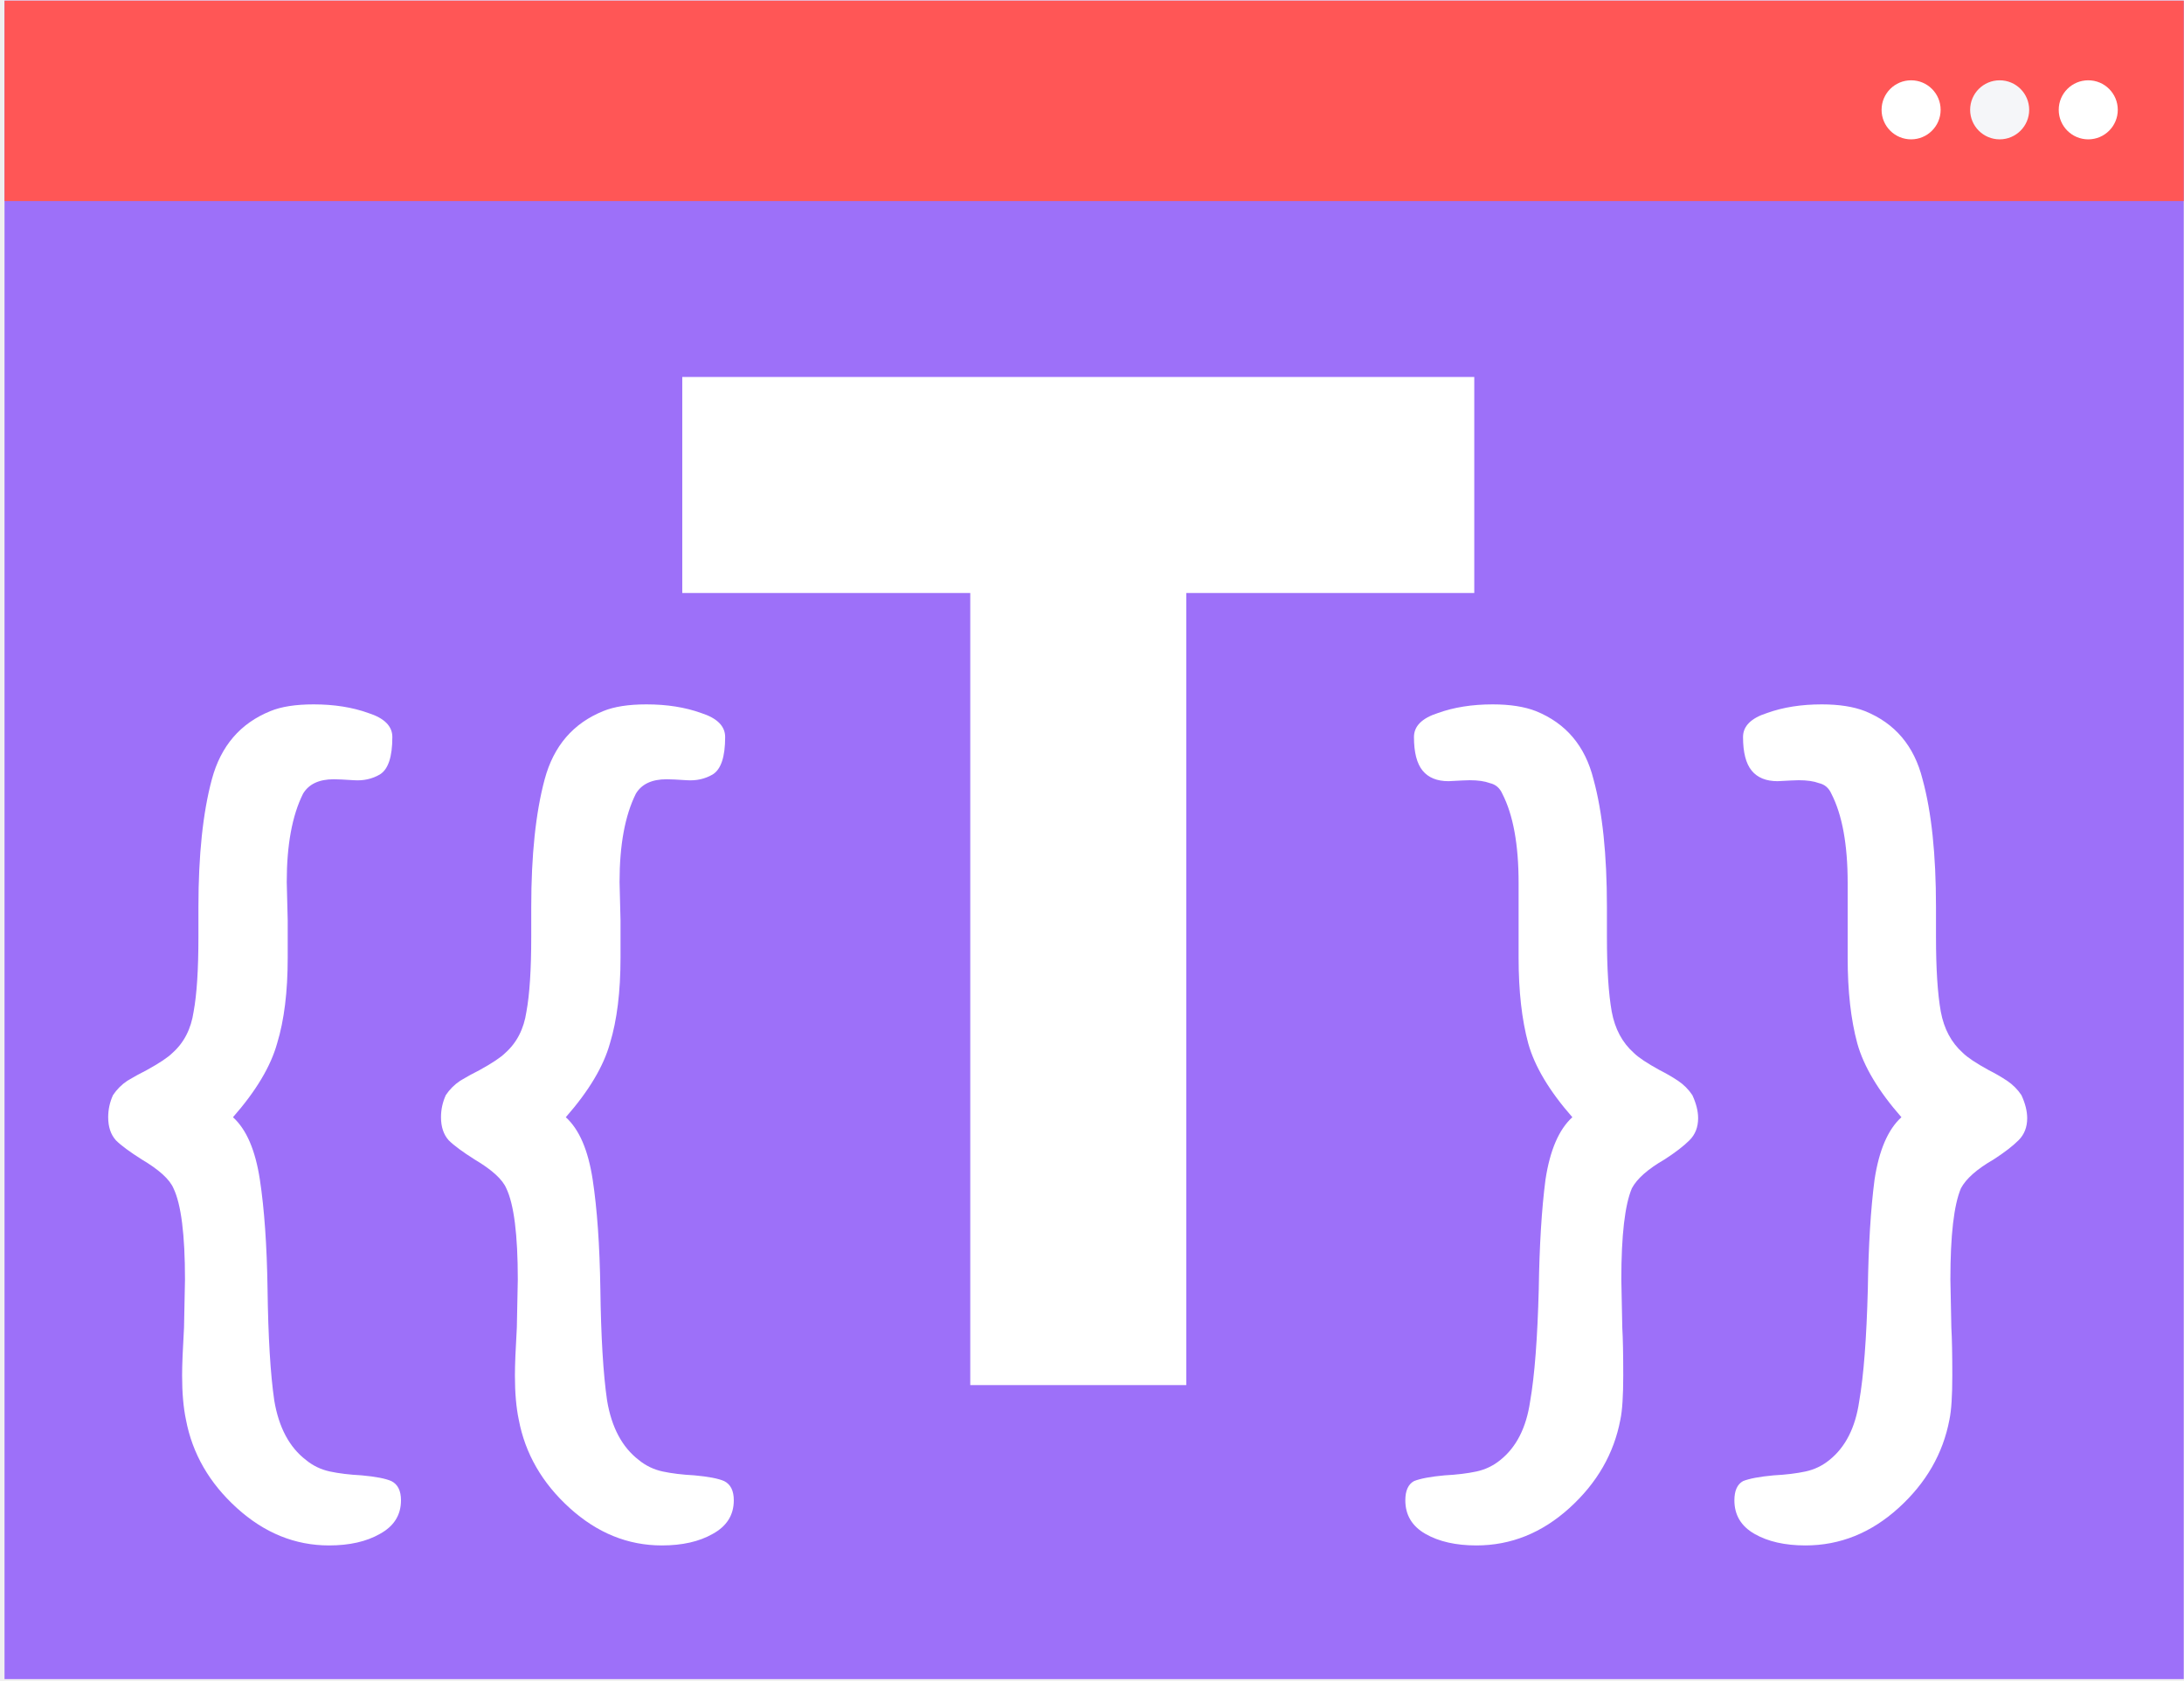
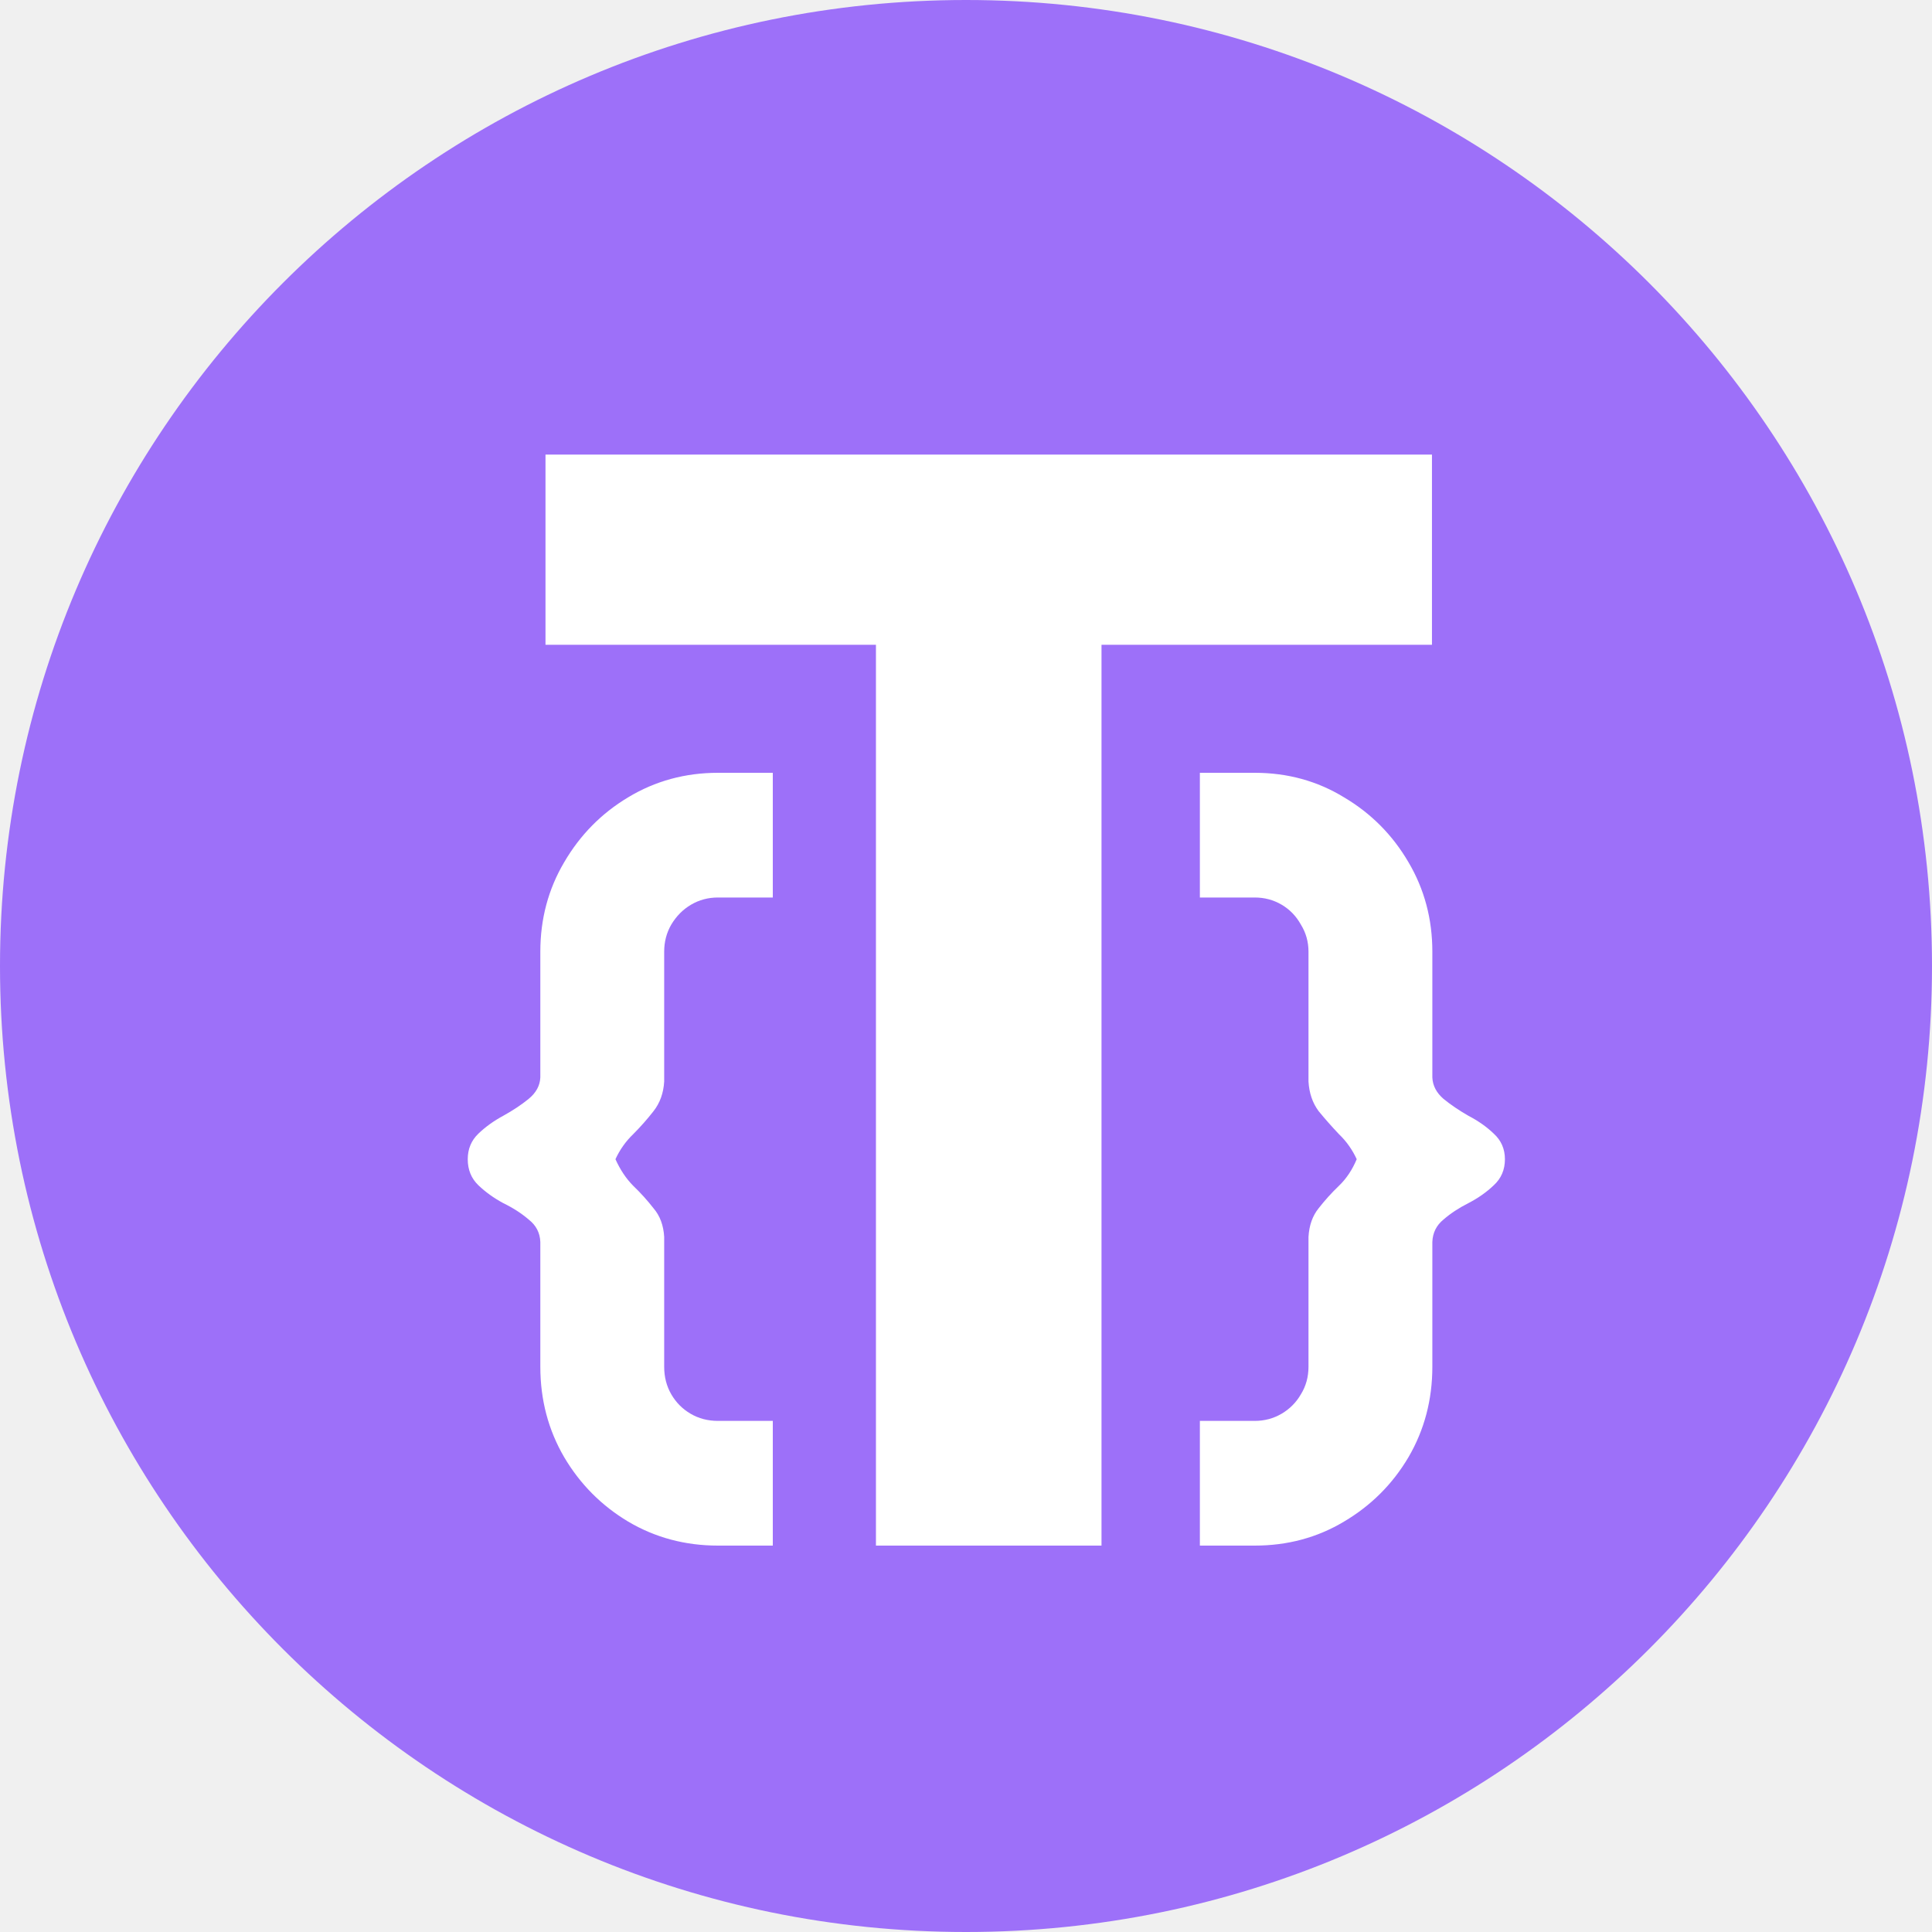
- <svg xmlns="http://www.w3.org/2000/svg" width="455" height="350" viewBox="0 0 455 350" fill="none">
-   <rect x="0.943" y="0.138" width="454" height="349.632" fill="#9D70F9" />
-   <rect x="0.943" y="0.138" width="454" height="41.747" fill="#FF5656" />
-   <circle cx="398.147" cy="22.877" r="6.151" fill="white" />
-   <circle cx="416.596" cy="22.877" r="6.151" fill="#F5F6F9" />
-   <circle cx="435.053" cy="22.877" r="6.151" fill="white" />
-   <path d="M307.139 78.528V123.528H247.139V288.528H202.139V123.528H142.139V78.528H307.139Z" fill="white" />
-   <path d="M63.139 165.328C60.872 169.862 59.739 175.995 59.739 183.728L59.939 191.728V199.528C59.939 206.595 59.205 212.528 57.739 217.328C56.405 222.128 53.339 227.262 48.539 232.728C51.339 235.262 53.205 239.595 54.139 245.728C55.072 251.862 55.605 259.462 55.739 268.528C55.872 278.528 56.339 286.262 57.139 291.728C58.072 297.328 60.272 301.462 63.739 304.128C65.205 305.328 66.872 306.128 68.739 306.528C70.605 306.928 72.805 307.195 75.339 307.328C78.272 307.595 80.339 307.995 81.539 308.528C82.872 309.195 83.539 310.528 83.539 312.528C83.539 315.595 82.072 317.928 79.139 319.528C76.339 321.128 72.805 321.928 68.539 321.928C61.472 321.928 55.072 319.328 49.339 314.128C43.605 308.928 40.072 302.795 38.739 295.728C38.205 293.195 37.939 290.128 37.939 286.528C37.939 284.395 38.072 281.062 38.339 276.528L38.539 266.528C38.539 257.195 37.739 250.862 36.139 247.528C35.339 245.662 33.139 243.662 29.539 241.528C27.005 239.928 25.205 238.595 24.139 237.528C23.072 236.328 22.539 234.728 22.539 232.728C22.539 231.128 22.872 229.595 23.539 228.128C24.339 226.928 25.339 225.928 26.539 225.128C27.872 224.328 29.205 223.595 30.539 222.928C33.205 221.462 35.005 220.262 35.939 219.328C38.339 217.195 39.805 214.328 40.339 210.728C41.005 207.128 41.339 201.928 41.339 195.128V188.928C41.339 178.128 42.272 169.262 44.139 162.328C46.005 155.395 50.072 150.662 56.339 148.128C58.605 147.195 61.605 146.728 65.339 146.728C69.605 146.728 73.405 147.328 76.739 148.528C80.072 149.595 81.739 151.262 81.739 153.528C81.739 157.662 80.872 160.262 79.139 161.328C77.539 162.262 75.739 162.662 73.739 162.528C71.739 162.395 70.339 162.328 69.539 162.328C66.472 162.328 64.339 163.328 63.139 165.328ZM132.475 165.328C130.208 169.862 129.075 175.995 129.075 183.728L129.275 191.728V199.528C129.275 206.595 128.541 212.528 127.075 217.328C125.741 222.128 122.675 227.262 117.875 232.728C120.675 235.262 122.541 239.595 123.475 245.728C124.408 251.862 124.941 259.462 125.075 268.528C125.208 278.528 125.675 286.262 126.475 291.728C127.408 297.328 129.608 301.462 133.075 304.128C134.541 305.328 136.208 306.128 138.075 306.528C139.941 306.928 142.141 307.195 144.675 307.328C147.608 307.595 149.675 307.995 150.875 308.528C152.208 309.195 152.875 310.528 152.875 312.528C152.875 315.595 151.408 317.928 148.475 319.528C145.675 321.128 142.141 321.928 137.875 321.928C130.808 321.928 124.408 319.328 118.675 314.128C112.941 308.928 109.408 302.795 108.075 295.728C107.541 293.195 107.275 290.128 107.275 286.528C107.275 284.395 107.408 281.062 107.675 276.528L107.875 266.528C107.875 257.195 107.075 250.862 105.475 247.528C104.675 245.662 102.475 243.662 98.875 241.528C96.341 239.928 94.541 238.595 93.475 237.528C92.408 236.328 91.875 234.728 91.875 232.728C91.875 231.128 92.208 229.595 92.875 228.128C93.675 226.928 94.675 225.928 95.875 225.128C97.208 224.328 98.541 223.595 99.875 222.928C102.541 221.462 104.341 220.262 105.275 219.328C107.675 217.195 109.141 214.328 109.675 210.728C110.341 207.128 110.675 201.928 110.675 195.128V188.928C110.675 178.128 111.608 169.262 113.475 162.328C115.341 155.395 119.408 150.662 125.675 148.128C127.941 147.195 130.941 146.728 134.675 146.728C138.941 146.728 142.741 147.328 146.075 148.528C149.408 149.595 151.075 151.262 151.075 153.528C151.075 157.662 150.208 160.262 148.475 161.328C146.875 162.262 145.075 162.662 143.075 162.528C141.075 162.395 139.675 162.328 138.875 162.328C135.808 162.328 133.675 163.328 132.475 165.328ZM312.976 165.328C312.443 164.128 311.576 163.395 310.376 163.128C309.31 162.728 307.91 162.528 306.176 162.528C305.643 162.528 304.176 162.595 301.776 162.728C299.376 162.728 297.576 161.995 296.376 160.528C295.176 159.062 294.576 156.728 294.576 153.528C294.576 151.262 296.243 149.595 299.576 148.528C302.91 147.328 306.71 146.728 310.976 146.728C314.576 146.728 317.576 147.195 319.976 148.128C326.243 150.662 330.243 155.395 331.976 162.328C333.843 169.128 334.776 177.995 334.776 188.928V195.128C334.776 201.795 335.11 206.995 335.776 210.728C336.443 214.328 337.976 217.195 340.376 219.328C341.31 220.262 343.11 221.462 345.776 222.928C347.11 223.595 348.376 224.328 349.576 225.128C350.776 225.928 351.776 226.928 352.576 228.128C353.376 229.862 353.776 231.462 353.776 232.928C353.776 234.795 353.176 236.328 351.976 237.528C350.776 238.728 349.043 240.062 346.776 241.528C343.31 243.528 341.043 245.528 339.976 247.528C338.51 250.995 337.776 257.328 337.776 266.528L337.976 276.528C338.11 278.795 338.176 282.128 338.176 286.528C338.176 290.795 337.976 293.862 337.576 295.728C336.243 302.795 332.71 308.928 326.976 314.128C321.243 319.328 314.776 321.928 307.576 321.928C303.31 321.928 299.776 321.128 296.976 319.528C294.176 317.928 292.776 315.595 292.776 312.528C292.776 310.528 293.376 309.195 294.576 308.528C295.91 307.995 298.043 307.595 300.976 307.328C303.51 307.195 305.71 306.928 307.576 306.528C309.443 306.128 311.11 305.328 312.576 304.128C315.91 301.462 317.976 297.395 318.776 291.928C319.71 286.595 320.31 278.795 320.576 268.528C320.71 259.462 321.176 251.862 321.976 245.728C322.91 239.595 324.776 235.262 327.576 232.728C322.776 227.262 319.71 222.128 318.376 217.328C317.043 212.395 316.376 206.462 316.376 199.528V191.728V183.928C316.376 175.928 315.243 169.728 312.976 165.328ZM381.531 165.328C380.998 164.128 380.131 163.395 378.931 163.128C377.864 162.728 376.464 162.528 374.731 162.528C374.198 162.528 372.731 162.595 370.331 162.728C367.931 162.728 366.131 161.995 364.931 160.528C363.731 159.062 363.131 156.728 363.131 153.528C363.131 151.262 364.798 149.595 368.131 148.528C371.464 147.328 375.264 146.728 379.531 146.728C383.131 146.728 386.131 147.195 388.531 148.128C394.798 150.662 398.798 155.395 400.531 162.328C402.398 169.128 403.331 177.995 403.331 188.928V195.128C403.331 201.795 403.664 206.995 404.331 210.728C404.998 214.328 406.531 217.195 408.931 219.328C409.864 220.262 411.664 221.462 414.331 222.928C415.664 223.595 416.931 224.328 418.131 225.128C419.331 225.928 420.331 226.928 421.131 228.128C421.931 229.862 422.331 231.462 422.331 232.928C422.331 234.795 421.731 236.328 420.531 237.528C419.331 238.728 417.598 240.062 415.331 241.528C411.864 243.528 409.598 245.528 408.531 247.528C407.064 250.995 406.331 257.328 406.331 266.528L406.531 276.528C406.664 278.795 406.731 282.128 406.731 286.528C406.731 290.795 406.531 293.862 406.131 295.728C404.798 302.795 401.264 308.928 395.531 314.128C389.798 319.328 383.331 321.928 376.131 321.928C371.864 321.928 368.331 321.128 365.531 319.528C362.731 317.928 361.331 315.595 361.331 312.528C361.331 310.528 361.931 309.195 363.131 308.528C364.464 307.995 366.598 307.595 369.531 307.328C372.064 307.195 374.264 306.928 376.131 306.528C377.998 306.128 379.664 305.328 381.131 304.128C384.464 301.462 386.531 297.395 387.331 291.928C388.264 286.595 388.864 278.795 389.131 268.528C389.264 259.462 389.731 251.862 390.531 245.728C391.464 239.595 393.331 235.262 396.131 232.728C391.331 227.262 388.264 222.128 386.931 217.328C385.598 212.395 384.931 206.462 384.931 199.528V191.728V183.928C384.931 175.928 383.798 169.728 381.531 165.328Z" fill="white" />
+ <svg xmlns="http://www.w3.org/2000/svg" width="95" height="95" viewBox="0 0 95 95" fill="none">
+   <circle cx="47.5" cy="47.5" r="47.5" fill="#9D70F9" />
+   <path d="M35.304 76C33.691 76 32.218 75.606 30.887 74.819C29.572 74.031 28.524 72.976 27.742 71.652C26.96 70.312 26.569 68.829 26.569 67.204V61.071C26.552 60.619 26.361 60.25 25.995 59.966C25.646 59.664 25.23 59.396 24.747 59.161C24.281 58.91 23.873 58.617 23.524 58.282C23.175 57.947 23 57.519 23 57C23 56.497 23.175 56.078 23.524 55.743C23.873 55.408 24.281 55.115 24.747 54.864C25.23 54.596 25.646 54.319 25.995 54.034C26.361 53.733 26.552 53.381 26.569 52.979V46.796C26.569 45.188 26.96 43.722 27.742 42.398C28.524 41.058 29.572 39.994 30.887 39.206C32.218 38.402 33.691 38 35.304 38H38V44.132H35.304C34.822 44.132 34.381 44.25 33.982 44.484C33.582 44.719 33.258 45.045 33.008 45.464C32.775 45.866 32.659 46.31 32.659 46.796V53.18C32.626 53.75 32.451 54.236 32.135 54.638C31.835 55.023 31.503 55.4 31.136 55.769C30.77 56.12 30.479 56.531 30.263 57C30.496 57.519 30.787 57.955 31.136 58.307C31.503 58.659 31.835 59.027 32.135 59.413C32.451 59.781 32.626 60.25 32.659 60.82V67.204C32.659 67.706 32.775 68.159 33.008 68.561C33.241 68.963 33.557 69.281 33.957 69.516C34.356 69.75 34.805 69.868 35.304 69.868H38V76H35.304Z" fill="white" />
+   <path d="M59 76V69.868H61.696C62.178 69.868 62.619 69.75 63.018 69.516C63.418 69.281 63.734 68.963 63.967 68.561C64.216 68.159 64.341 67.706 64.341 67.204V60.82C64.374 60.25 64.541 59.781 64.84 59.413C65.14 59.027 65.472 58.659 65.839 58.307C66.205 57.955 66.496 57.519 66.712 57C66.496 56.531 66.205 56.12 65.839 55.769C65.489 55.4 65.156 55.023 64.84 54.638C64.541 54.236 64.374 53.75 64.341 53.18V46.796C64.341 46.31 64.216 45.866 63.967 45.464C63.734 45.045 63.418 44.719 63.018 44.484C62.619 44.25 62.178 44.132 61.696 44.132H59V38H61.696C63.309 38 64.774 38.402 66.088 39.206C67.419 39.994 68.476 41.058 69.258 42.398C70.04 43.722 70.431 45.188 70.431 46.796V52.979C70.448 53.381 70.631 53.733 70.98 54.034C71.329 54.319 71.737 54.596 72.203 54.864C72.686 55.115 73.102 55.408 73.451 55.743C73.817 56.078 74 56.497 74 57C74 57.519 73.817 57.947 73.451 58.282C73.102 58.617 72.686 58.91 72.203 59.161C71.737 59.396 71.329 59.664 70.98 59.966C70.631 60.25 70.448 60.619 70.431 61.071V67.204C70.431 68.829 70.04 70.312 69.258 71.652C68.476 72.976 67.419 74.031 66.088 74.819C64.774 75.606 63.309 76 61.696 76H59Z" fill="white" />
+   <path d="M26.823 31.705V22.353H70.412V31.705H54.163V76H43.072V31.705H26.823Z" fill="white" />
</svg>
